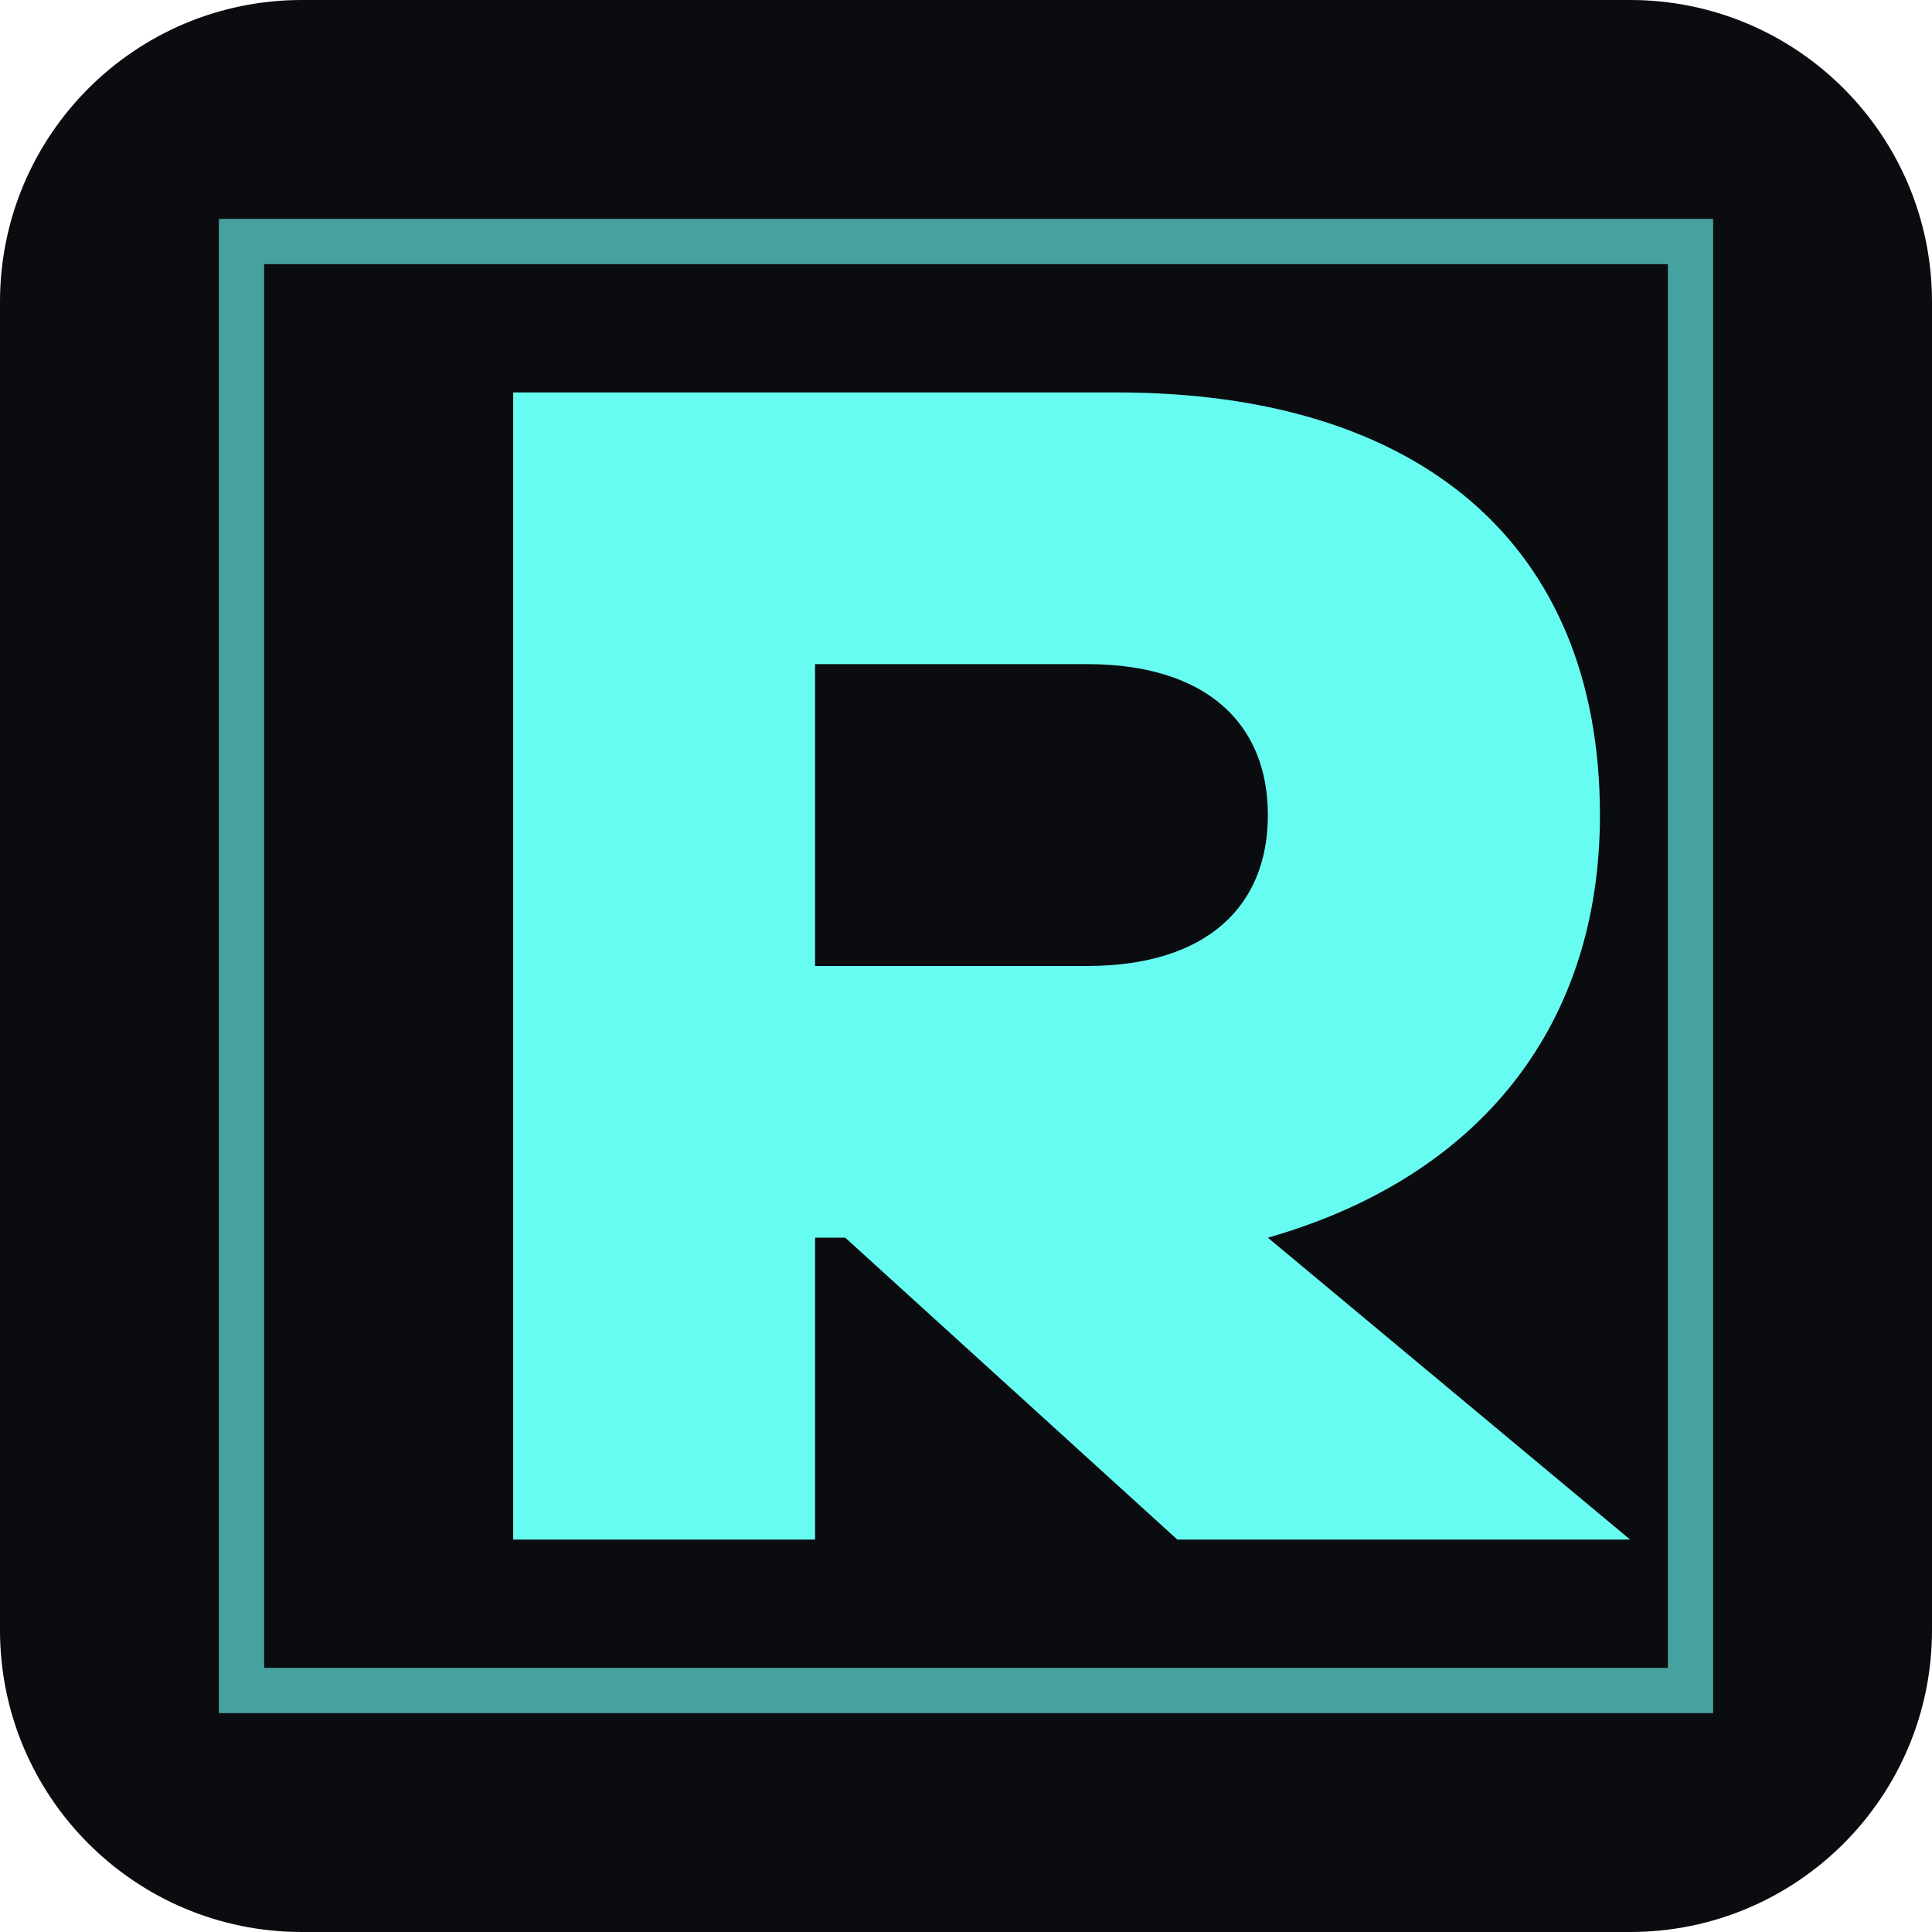
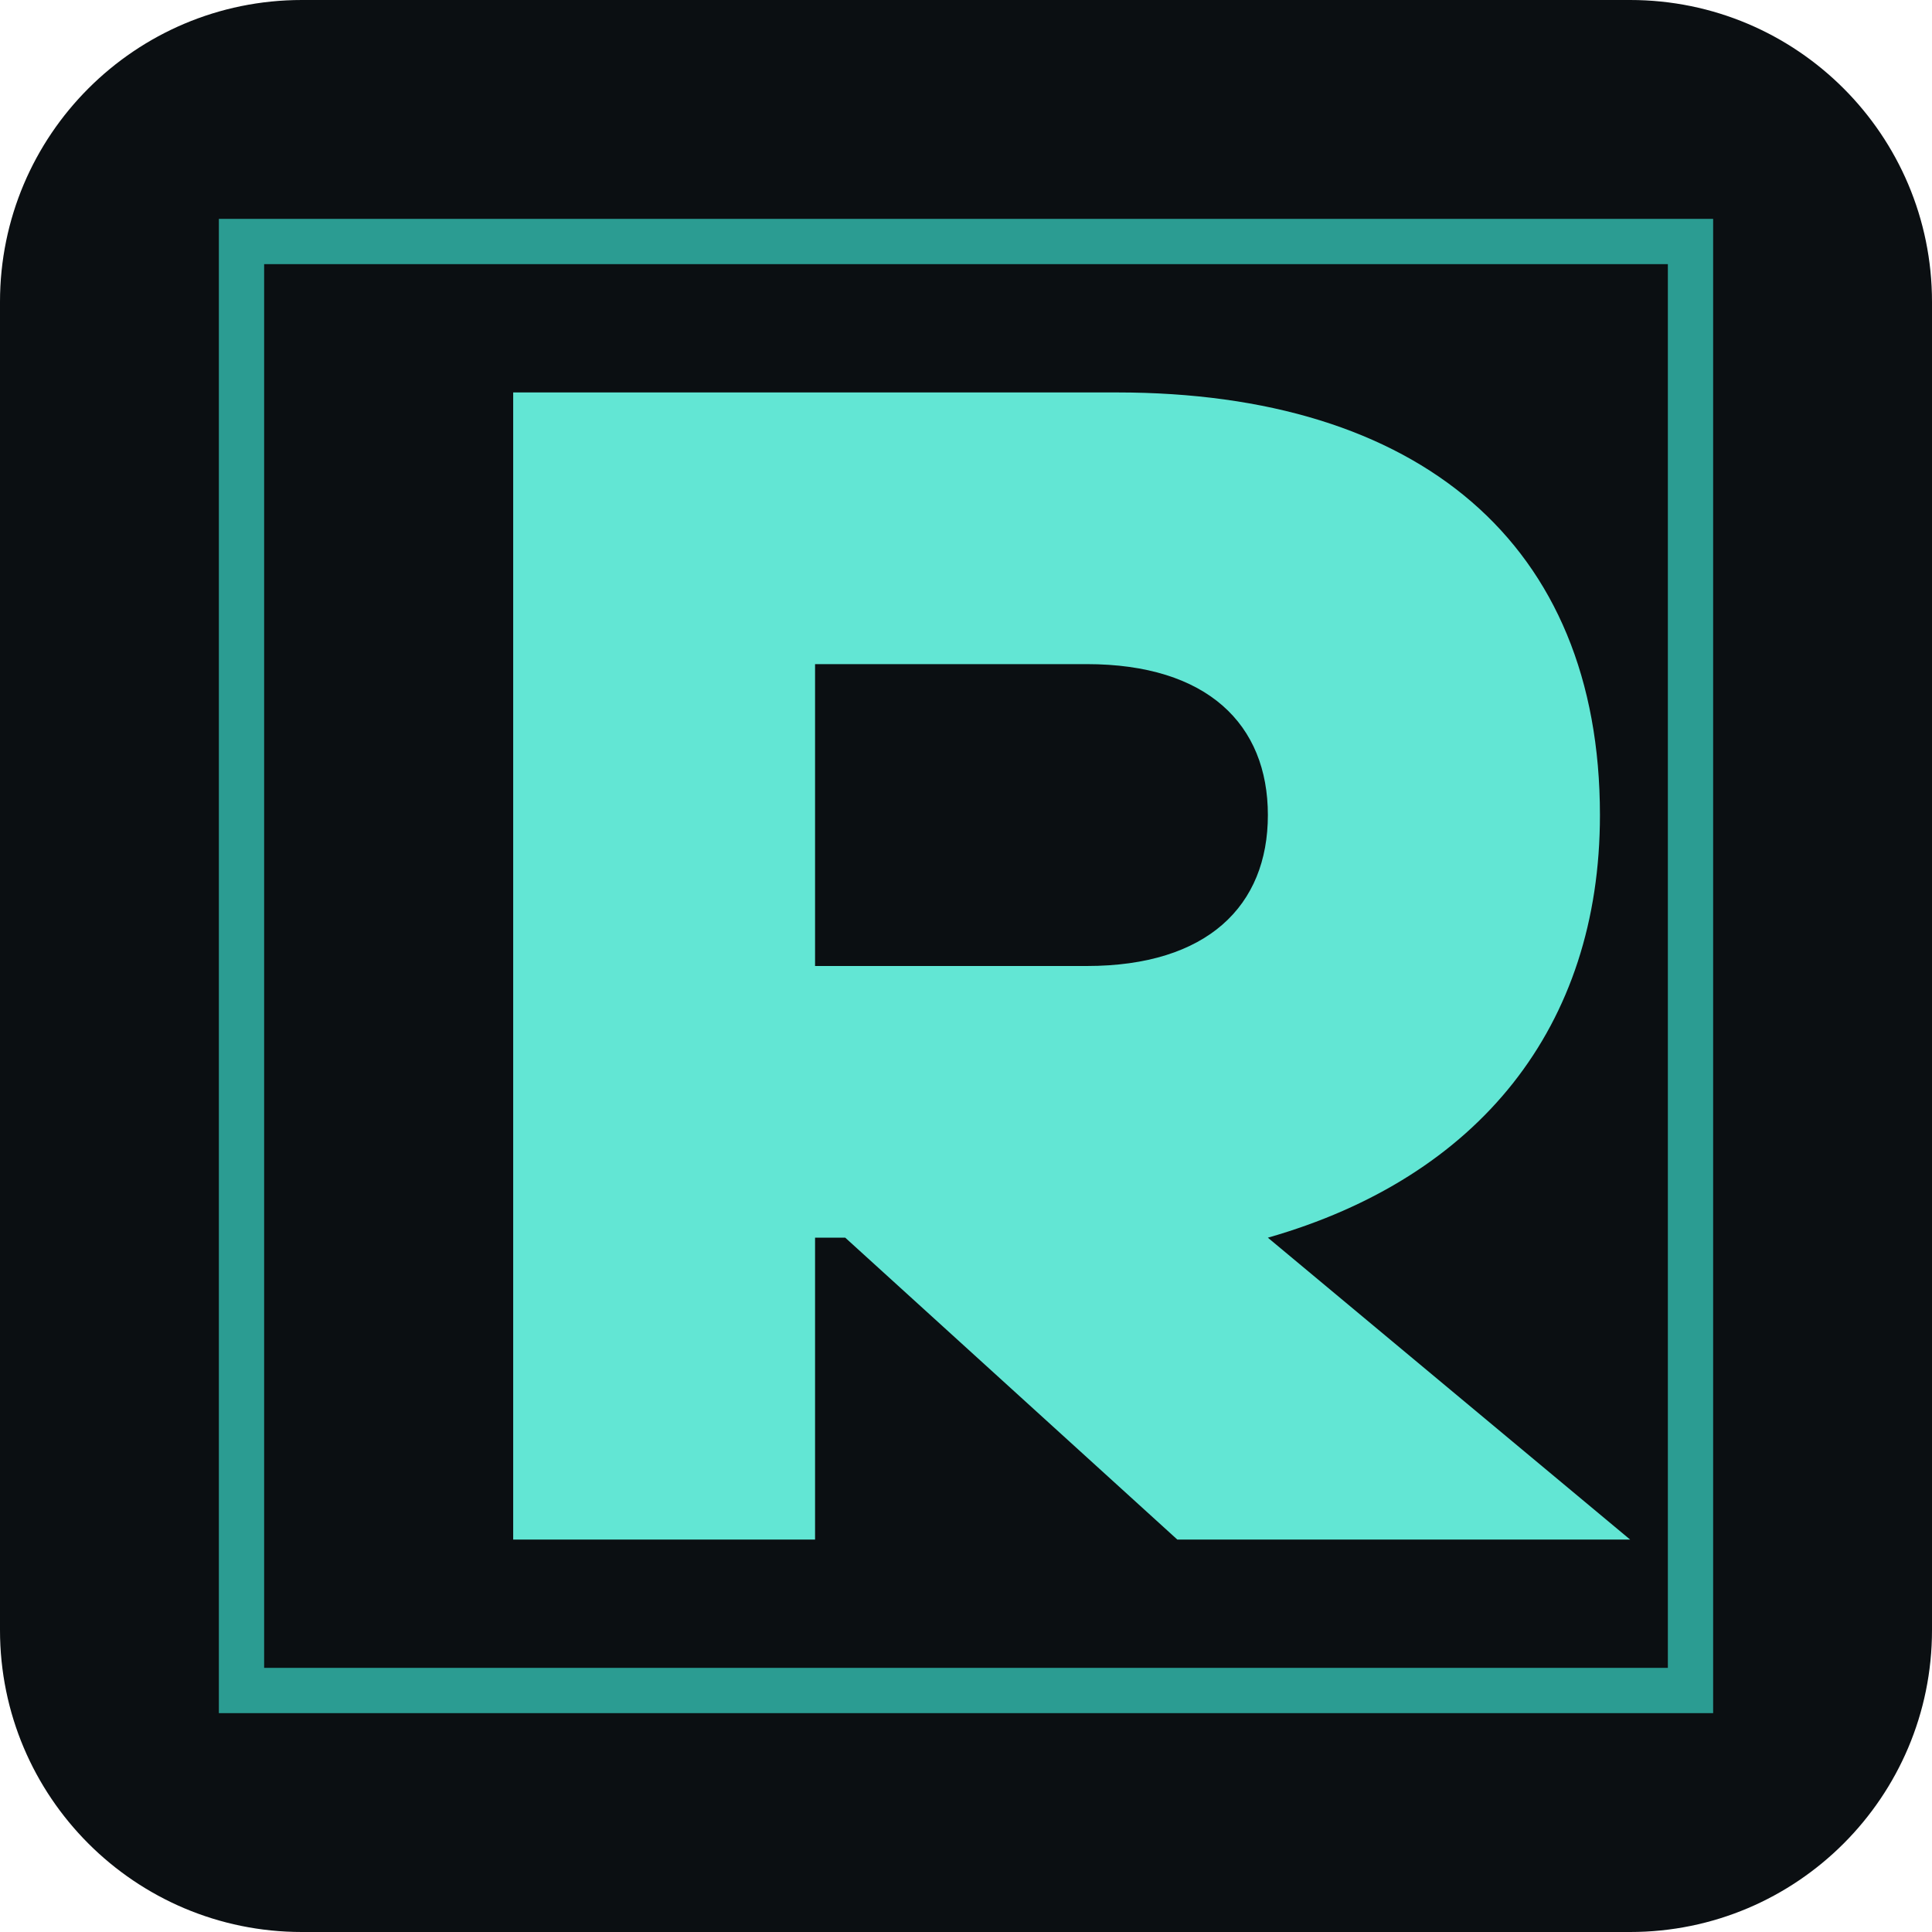
<svg xmlns="http://www.w3.org/2000/svg" viewBox="0 0 64 64" role="img" aria-labelledby="title">
-   <rect width="64" height="64" rx="10" fill="#0b0c10" />
-   <path d="M17 13h20c10 0 16 5 16 14 0 7-4 12-11 14l12 10H39L28 41h-1v10H17V13zm10 9v10h9c4 0 6-2 6-5s-2-5-6-5h-9z" fill="#66fcf1" />
-   <path d="M8 8h48v48H8z" fill="none" stroke="#45a29e" stroke-width="1.5" />
+   <rect width="64" height="64" rx="10" fill="#0b0f12" />
+   <path d="M17 13h20c10 0 16 5 16 14 0 7-4 12-11 14l12 10H39L28 41h-1v10H17V13zm10 9v10h9c4 0 6-2 6-5s-2-5-6-5h-9z" fill="#62e6d4" />
+   <path d="M8 8h48v48H8z" fill="none" stroke="#2b9c92" stroke-width="1.5" />
</svg>
